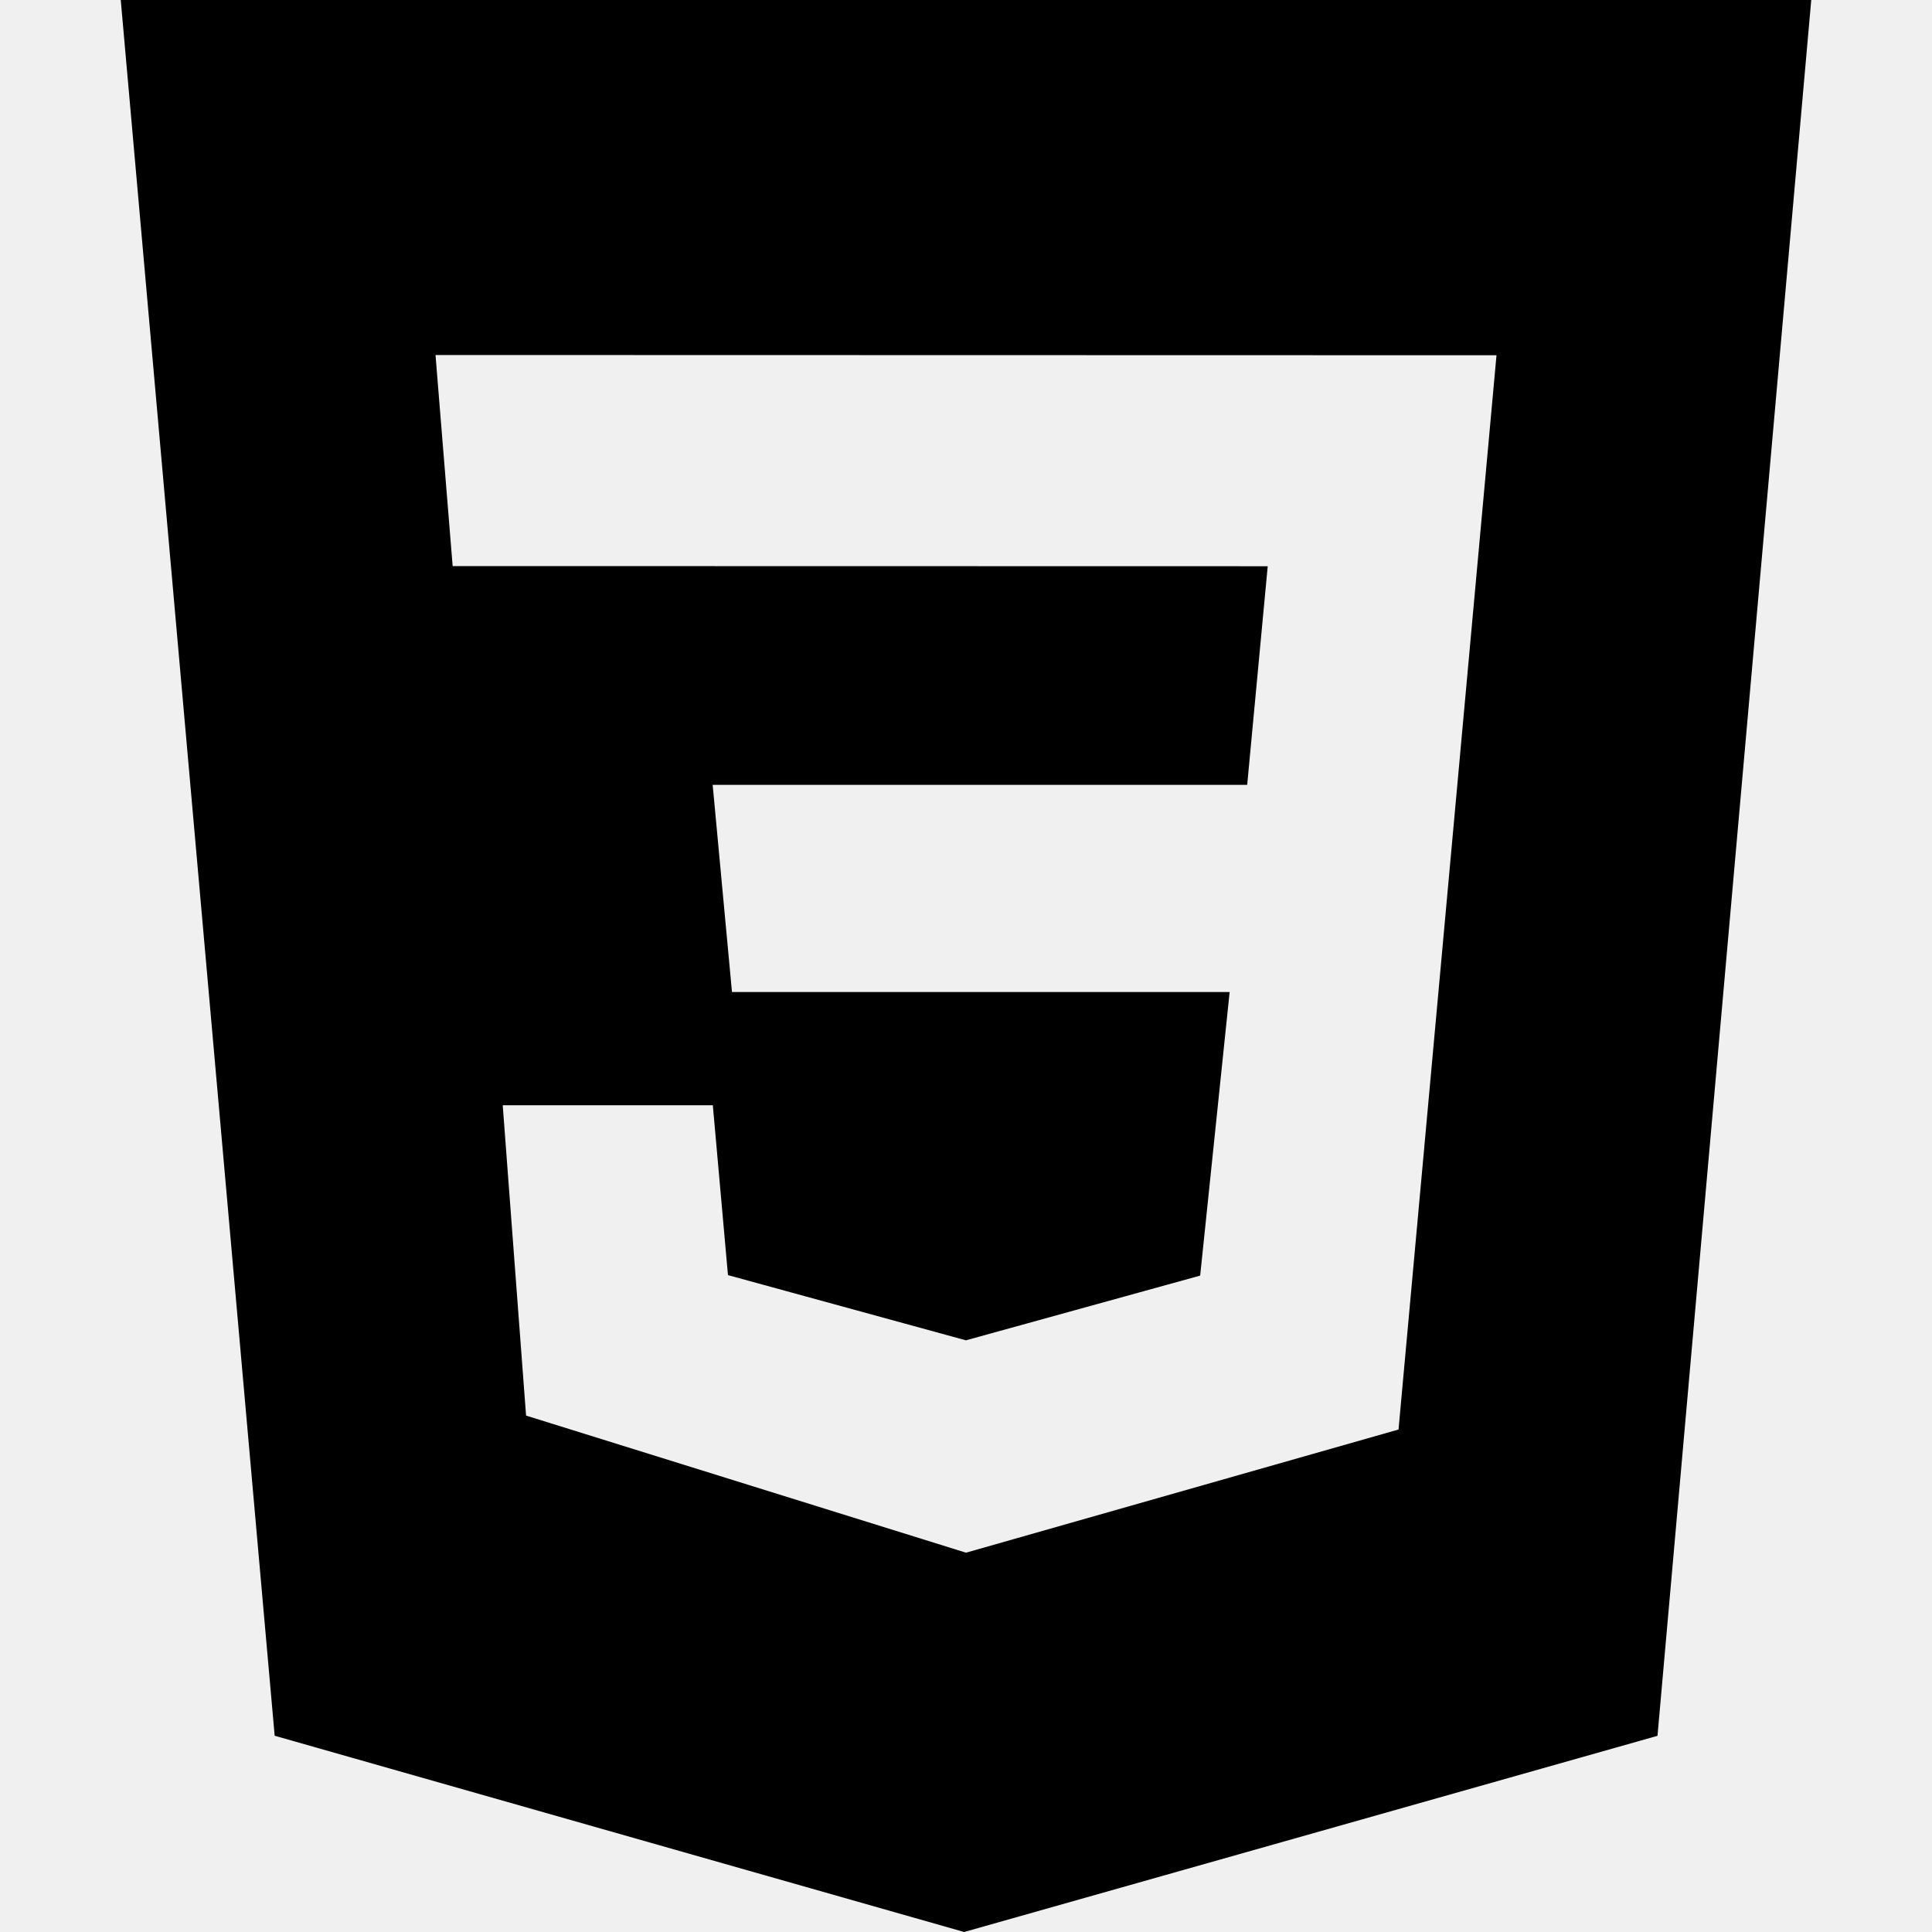
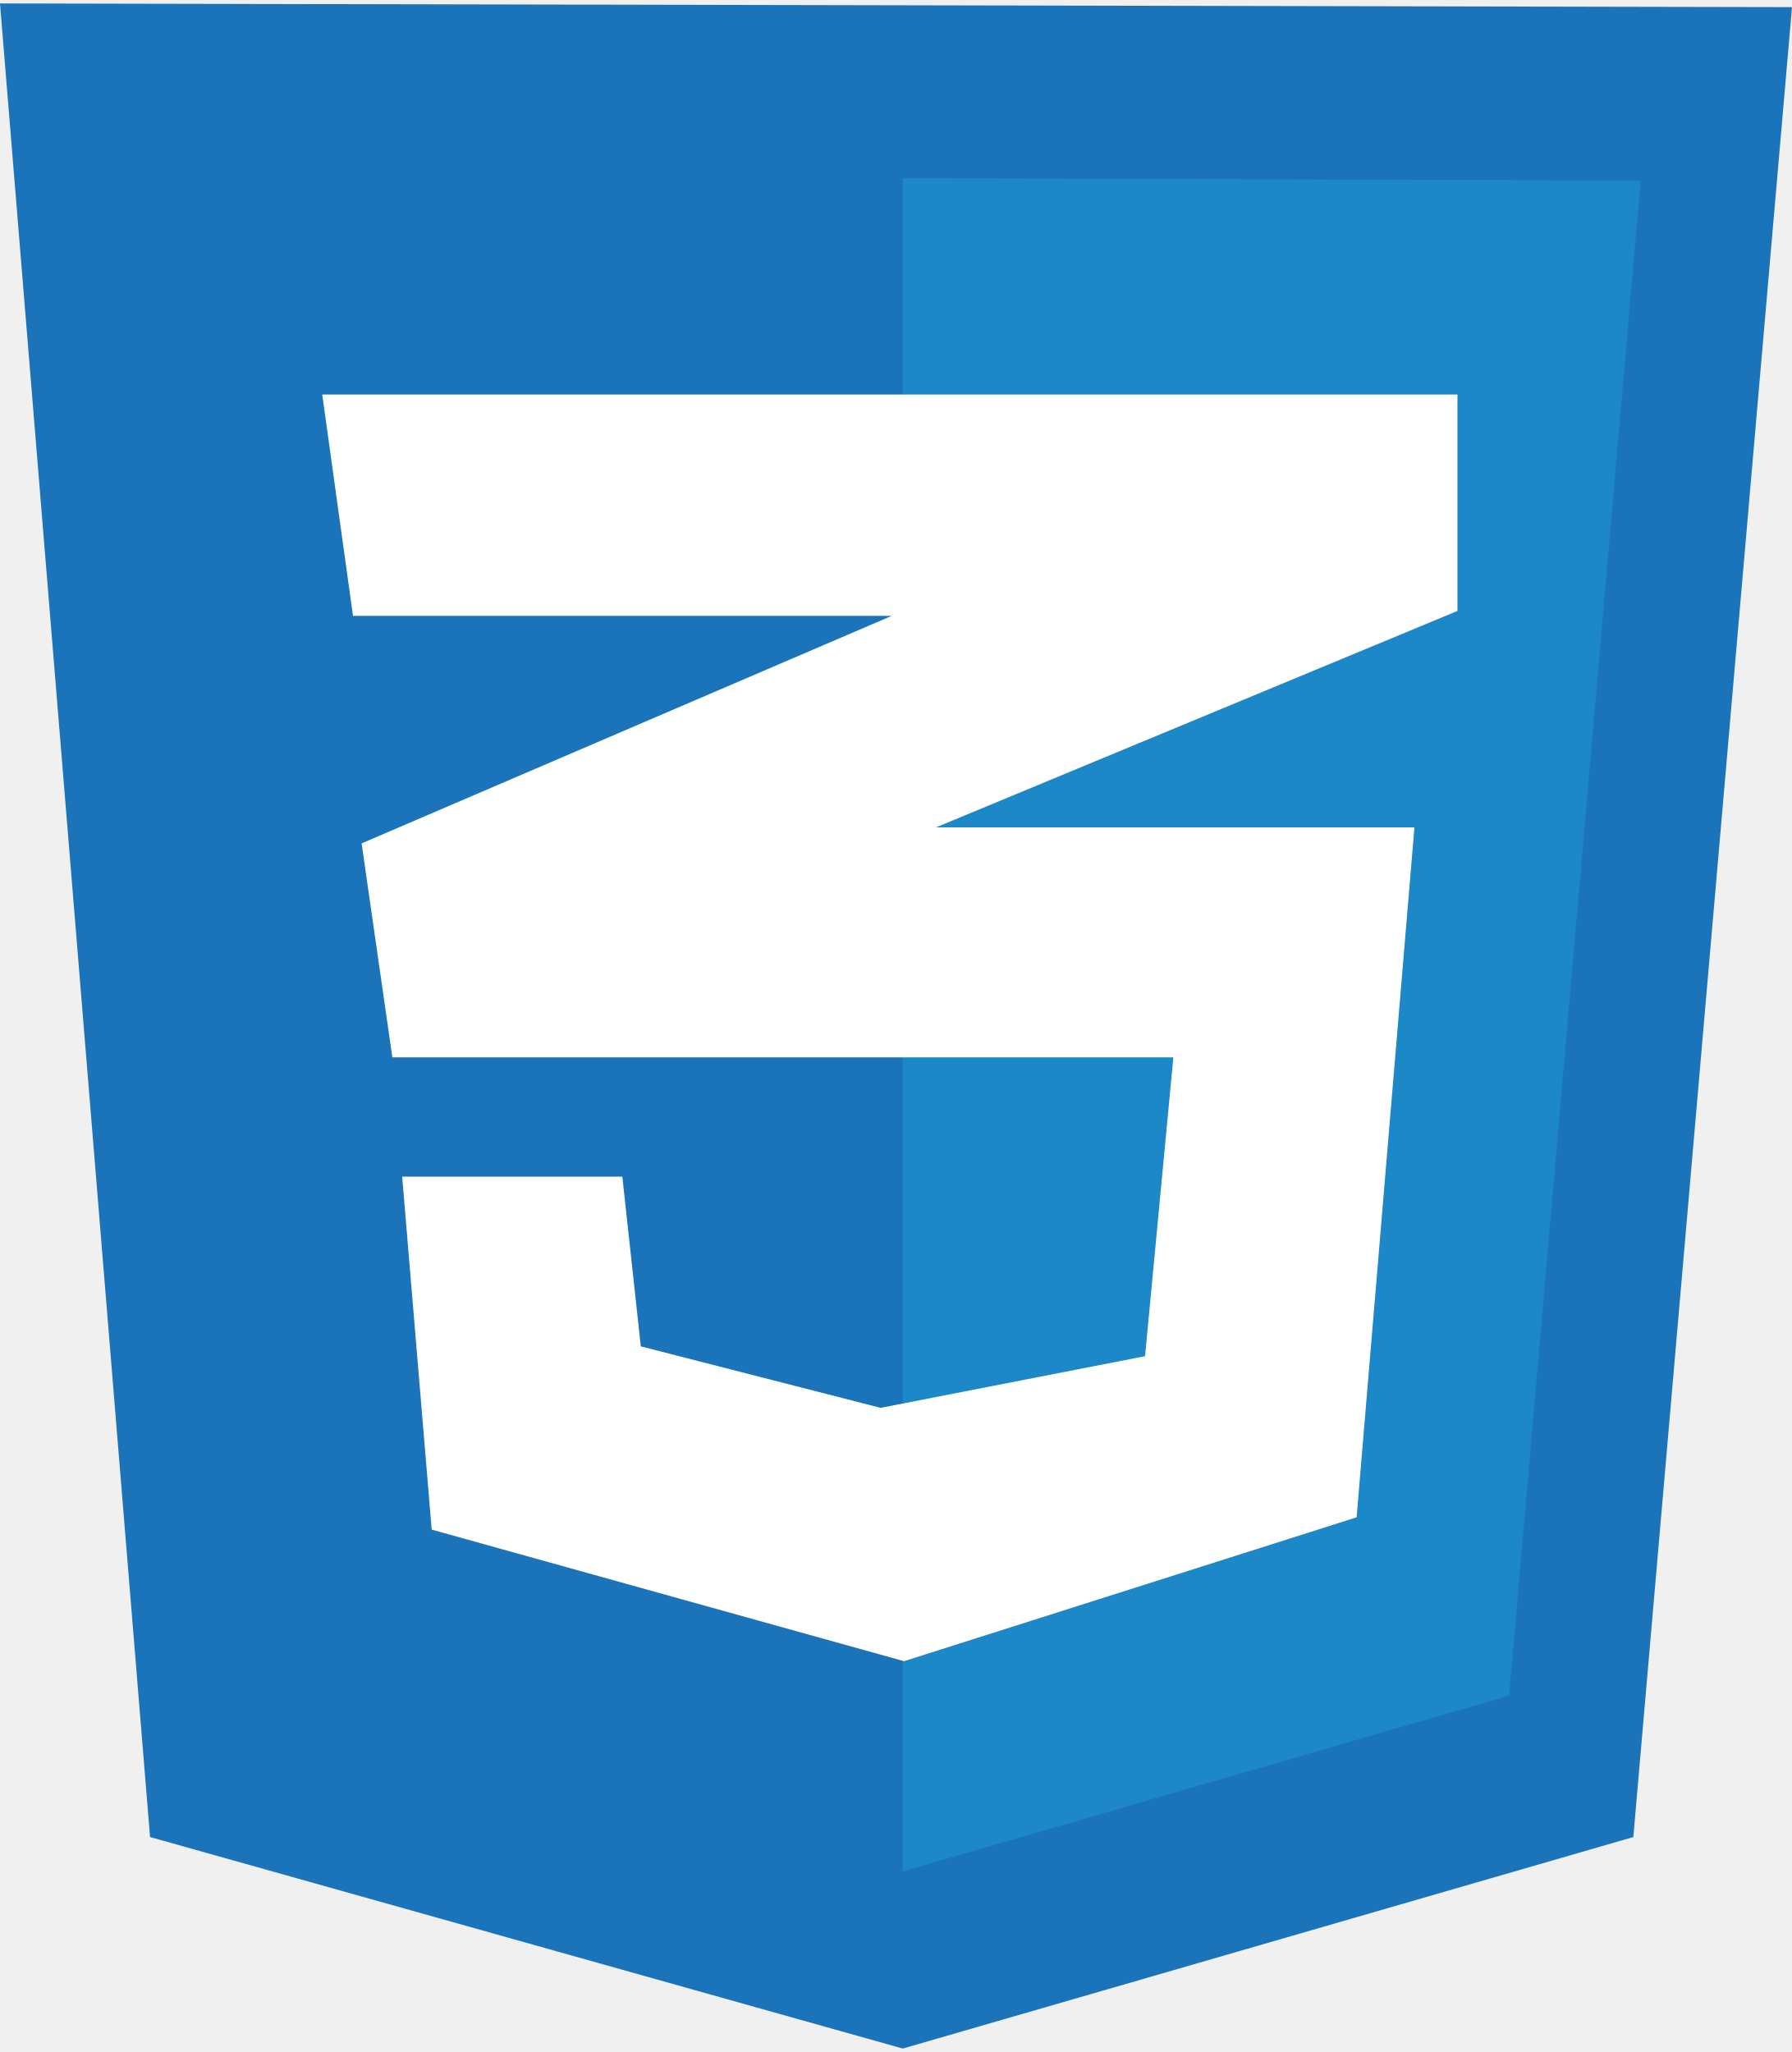
- <svg xmlns="http://www.w3.org/2000/svg" role="img" viewBox="0 0 24 24">
-   <path d="M1.5 0h21l-1.91 21.563L11.977 24l-8.565-2.438L1.5 0zm17.09 4.413L5.41 4.41l.213 2.622 10.125.002-.255 2.716h-6.64l.24 2.573h6.182l-.366 3.523-2.91.804-2.956-.81-.188-2.11h-2.61l.29 3.855L12 19.288l5.373-1.53L18.59 4.414z" />
+ <svg xmlns="http://www.w3.org/2000/svg" fill="none" height="2500" width="2183" viewBox="0 0 124 141.53">
+   <path d="M10.383 126.892L0 0l124 .255-10.979 126.637-50.553 14.638z" fill="#1b73ba" />
+   <path d="M62.468 129.275V12.085l51.064.17-9.106 104.85z" fill="#1c88c7" />
+   <path d="M100.851 27.064H22.298l2.128 15.318h37.276l-36.68 15.745 2.127 14.808h54.043l-1.958 20.68-18.298 3.575-16.595-4.255-1.277-11.745H27.83l2.042 24.426 32.681 9.106 31.32-9.957 4-47.745H64.765l36.085-14.978z" fill="#fff" />
</svg>
